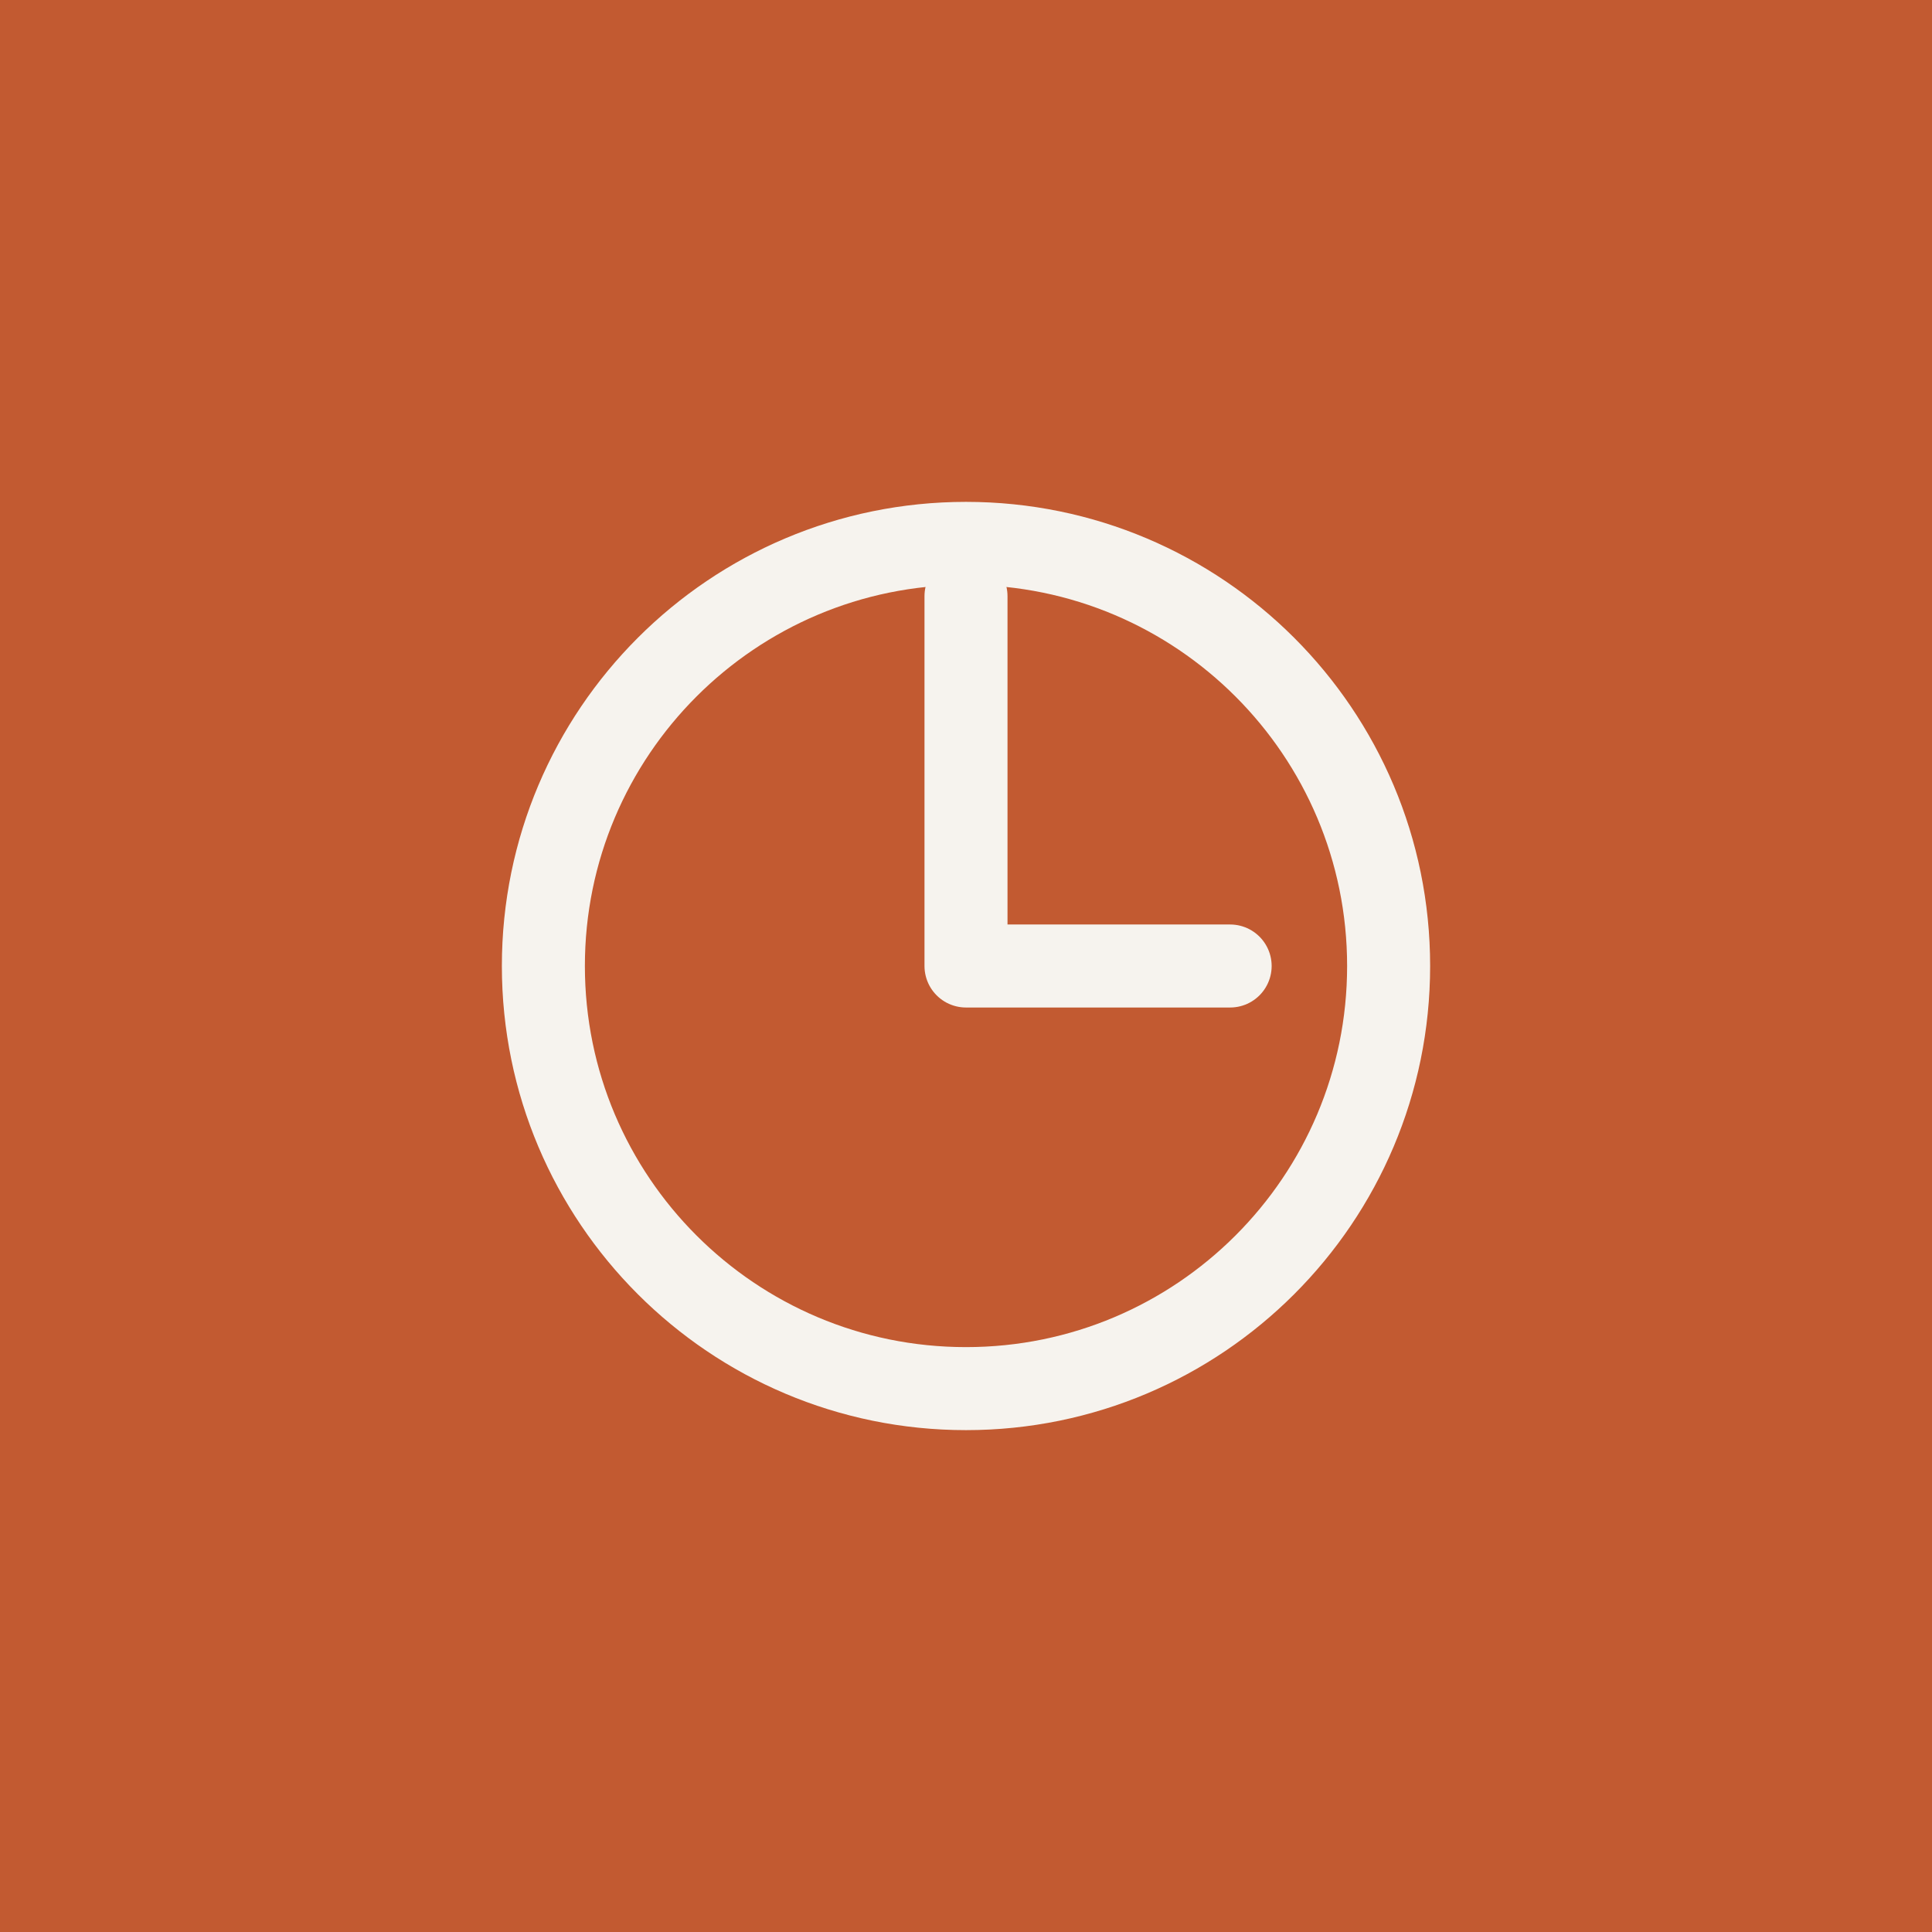
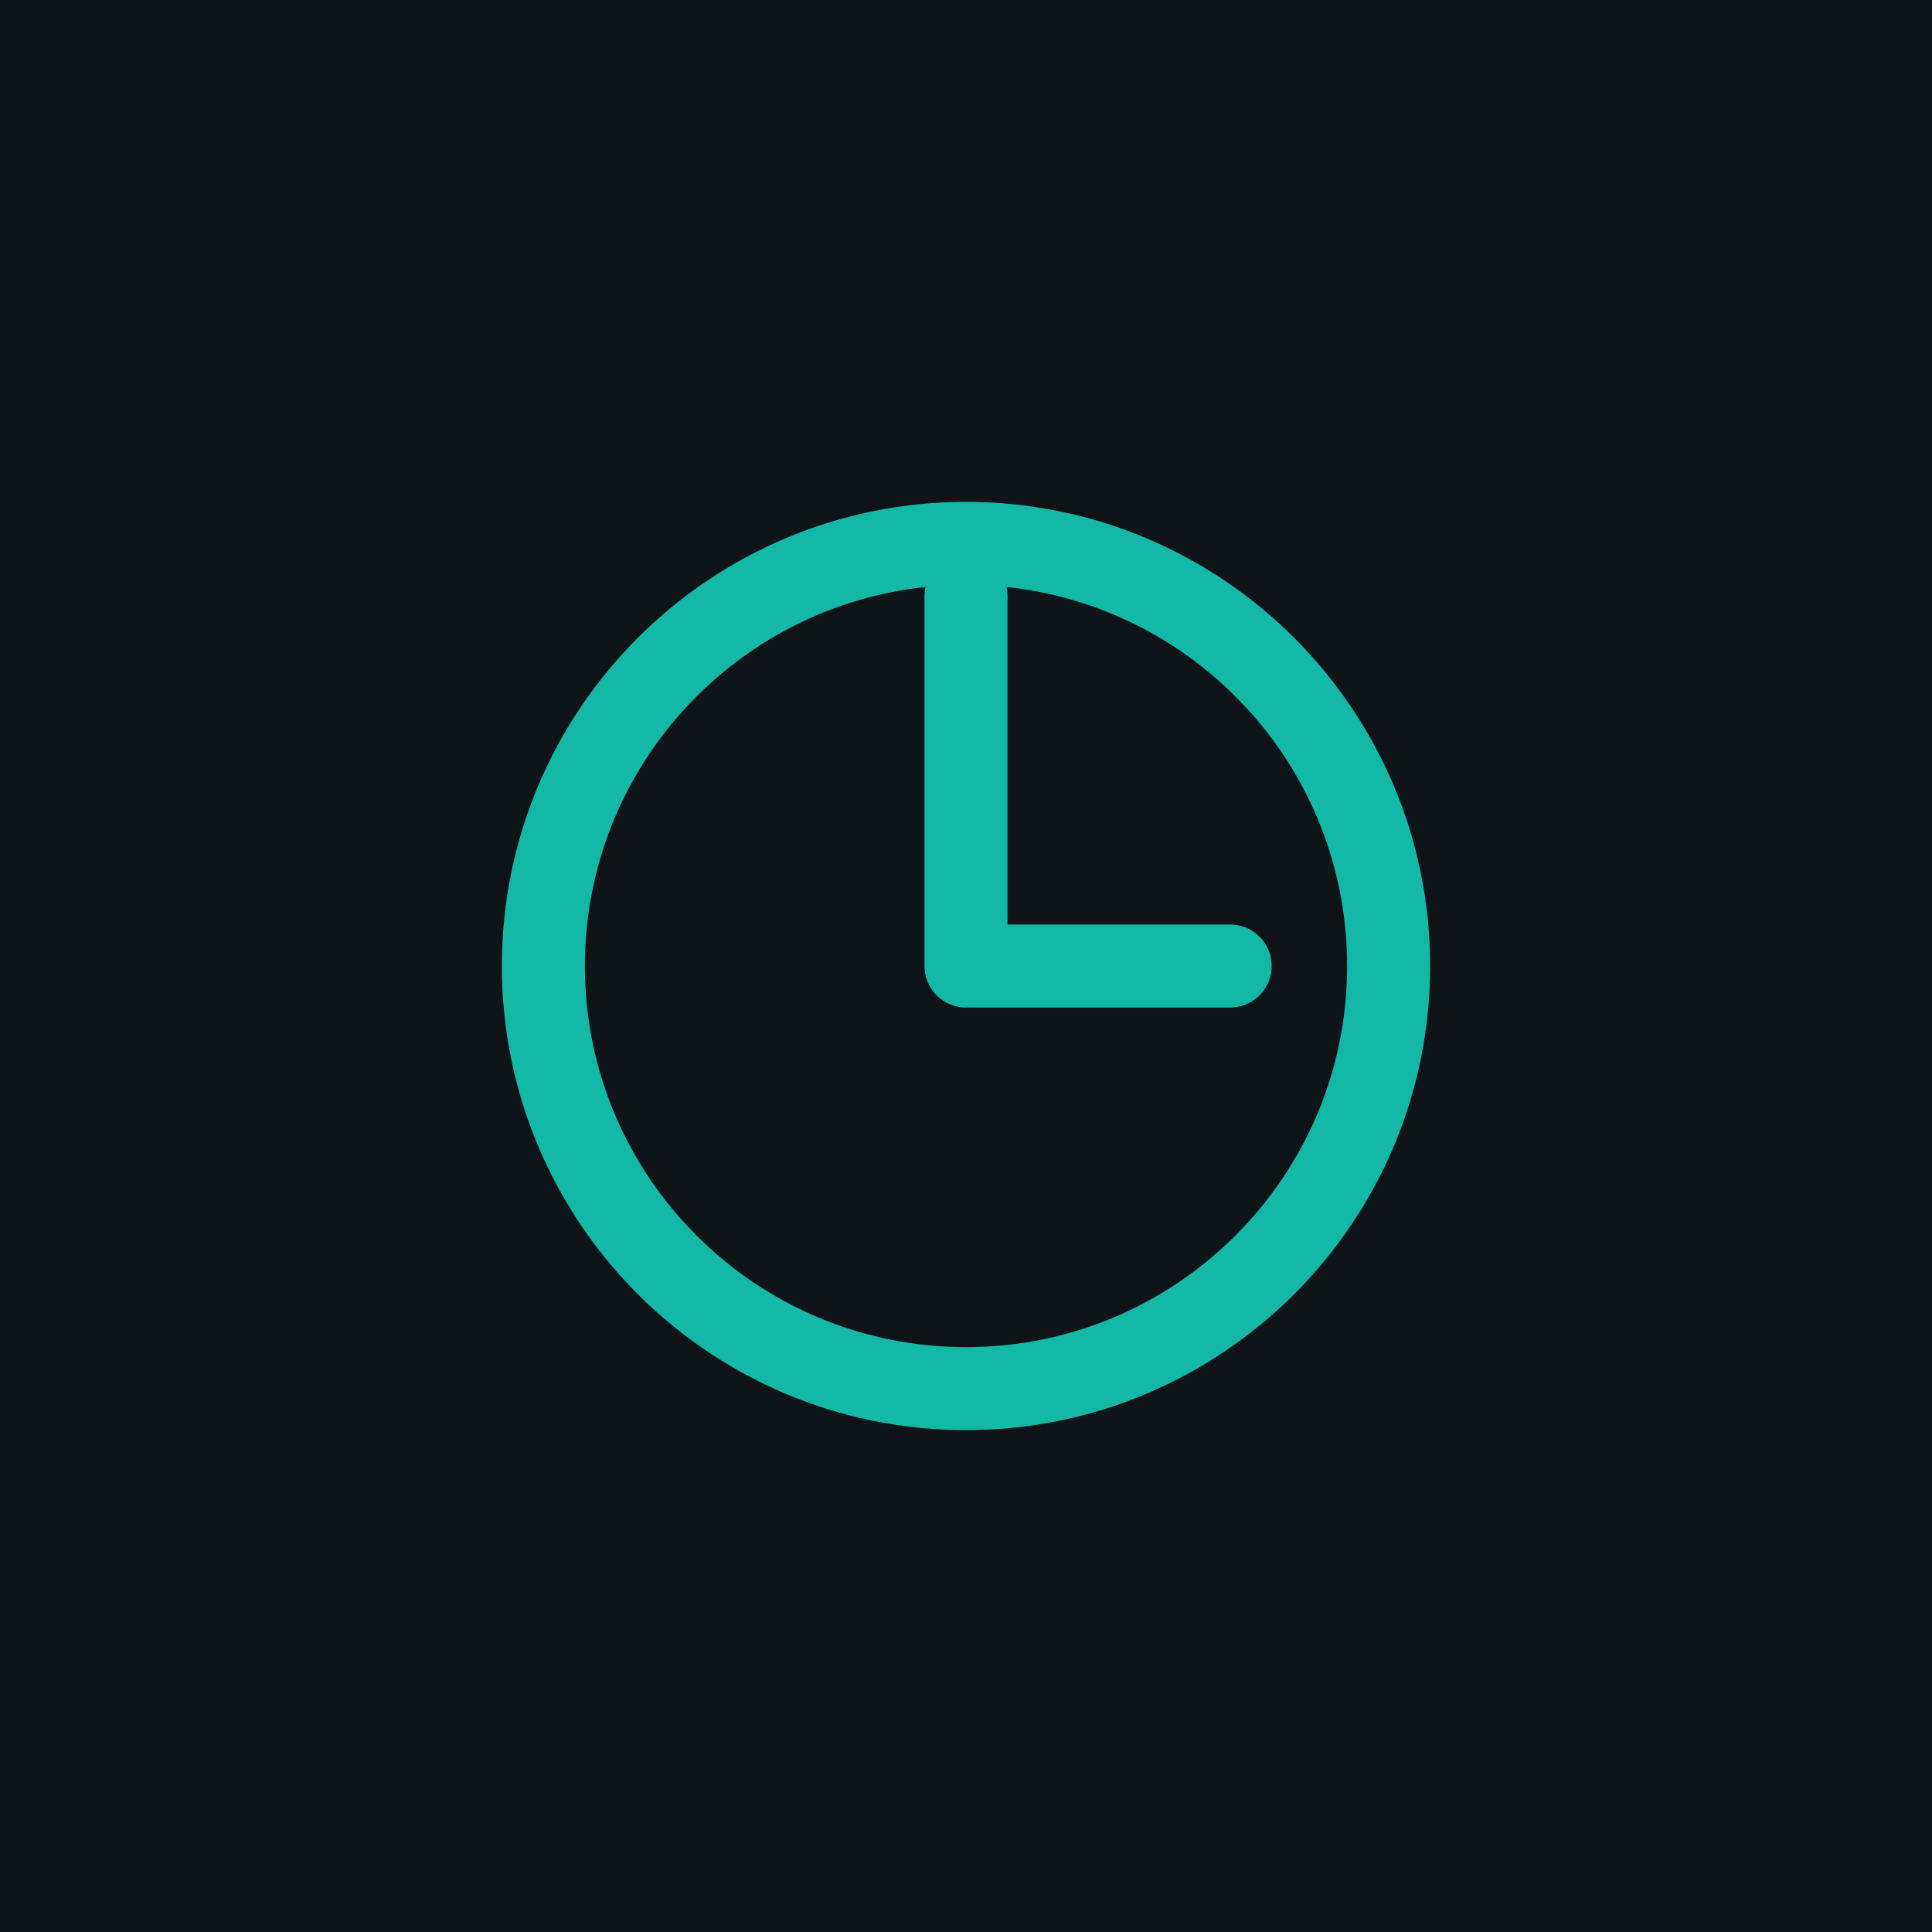
<svg xmlns="http://www.w3.org/2000/svg" viewBox="0 0 512 512">
-   <rect width="512" height="512" fill="#c25a31" />
-   <circle cx="256" cy="256" r="112" fill="none" stroke="#f6f3ee" stroke-width="22" />
-   <path d="M256 158 L256 256 L326 256" fill="none" stroke="#f6f3ee" stroke-width="22" stroke-linecap="round" stroke-linejoin="round" />
+   <rect width="512" height="512" fill="#0f1419" />
+   <circle cx="256" cy="256" r="112" fill="none" stroke="#14b8a6" stroke-width="22" />
+   <path d="M256 158 L256 256 L326 256" fill="none" stroke="#14b8a6" stroke-width="22" stroke-linecap="round" stroke-linejoin="round" />
</svg>
